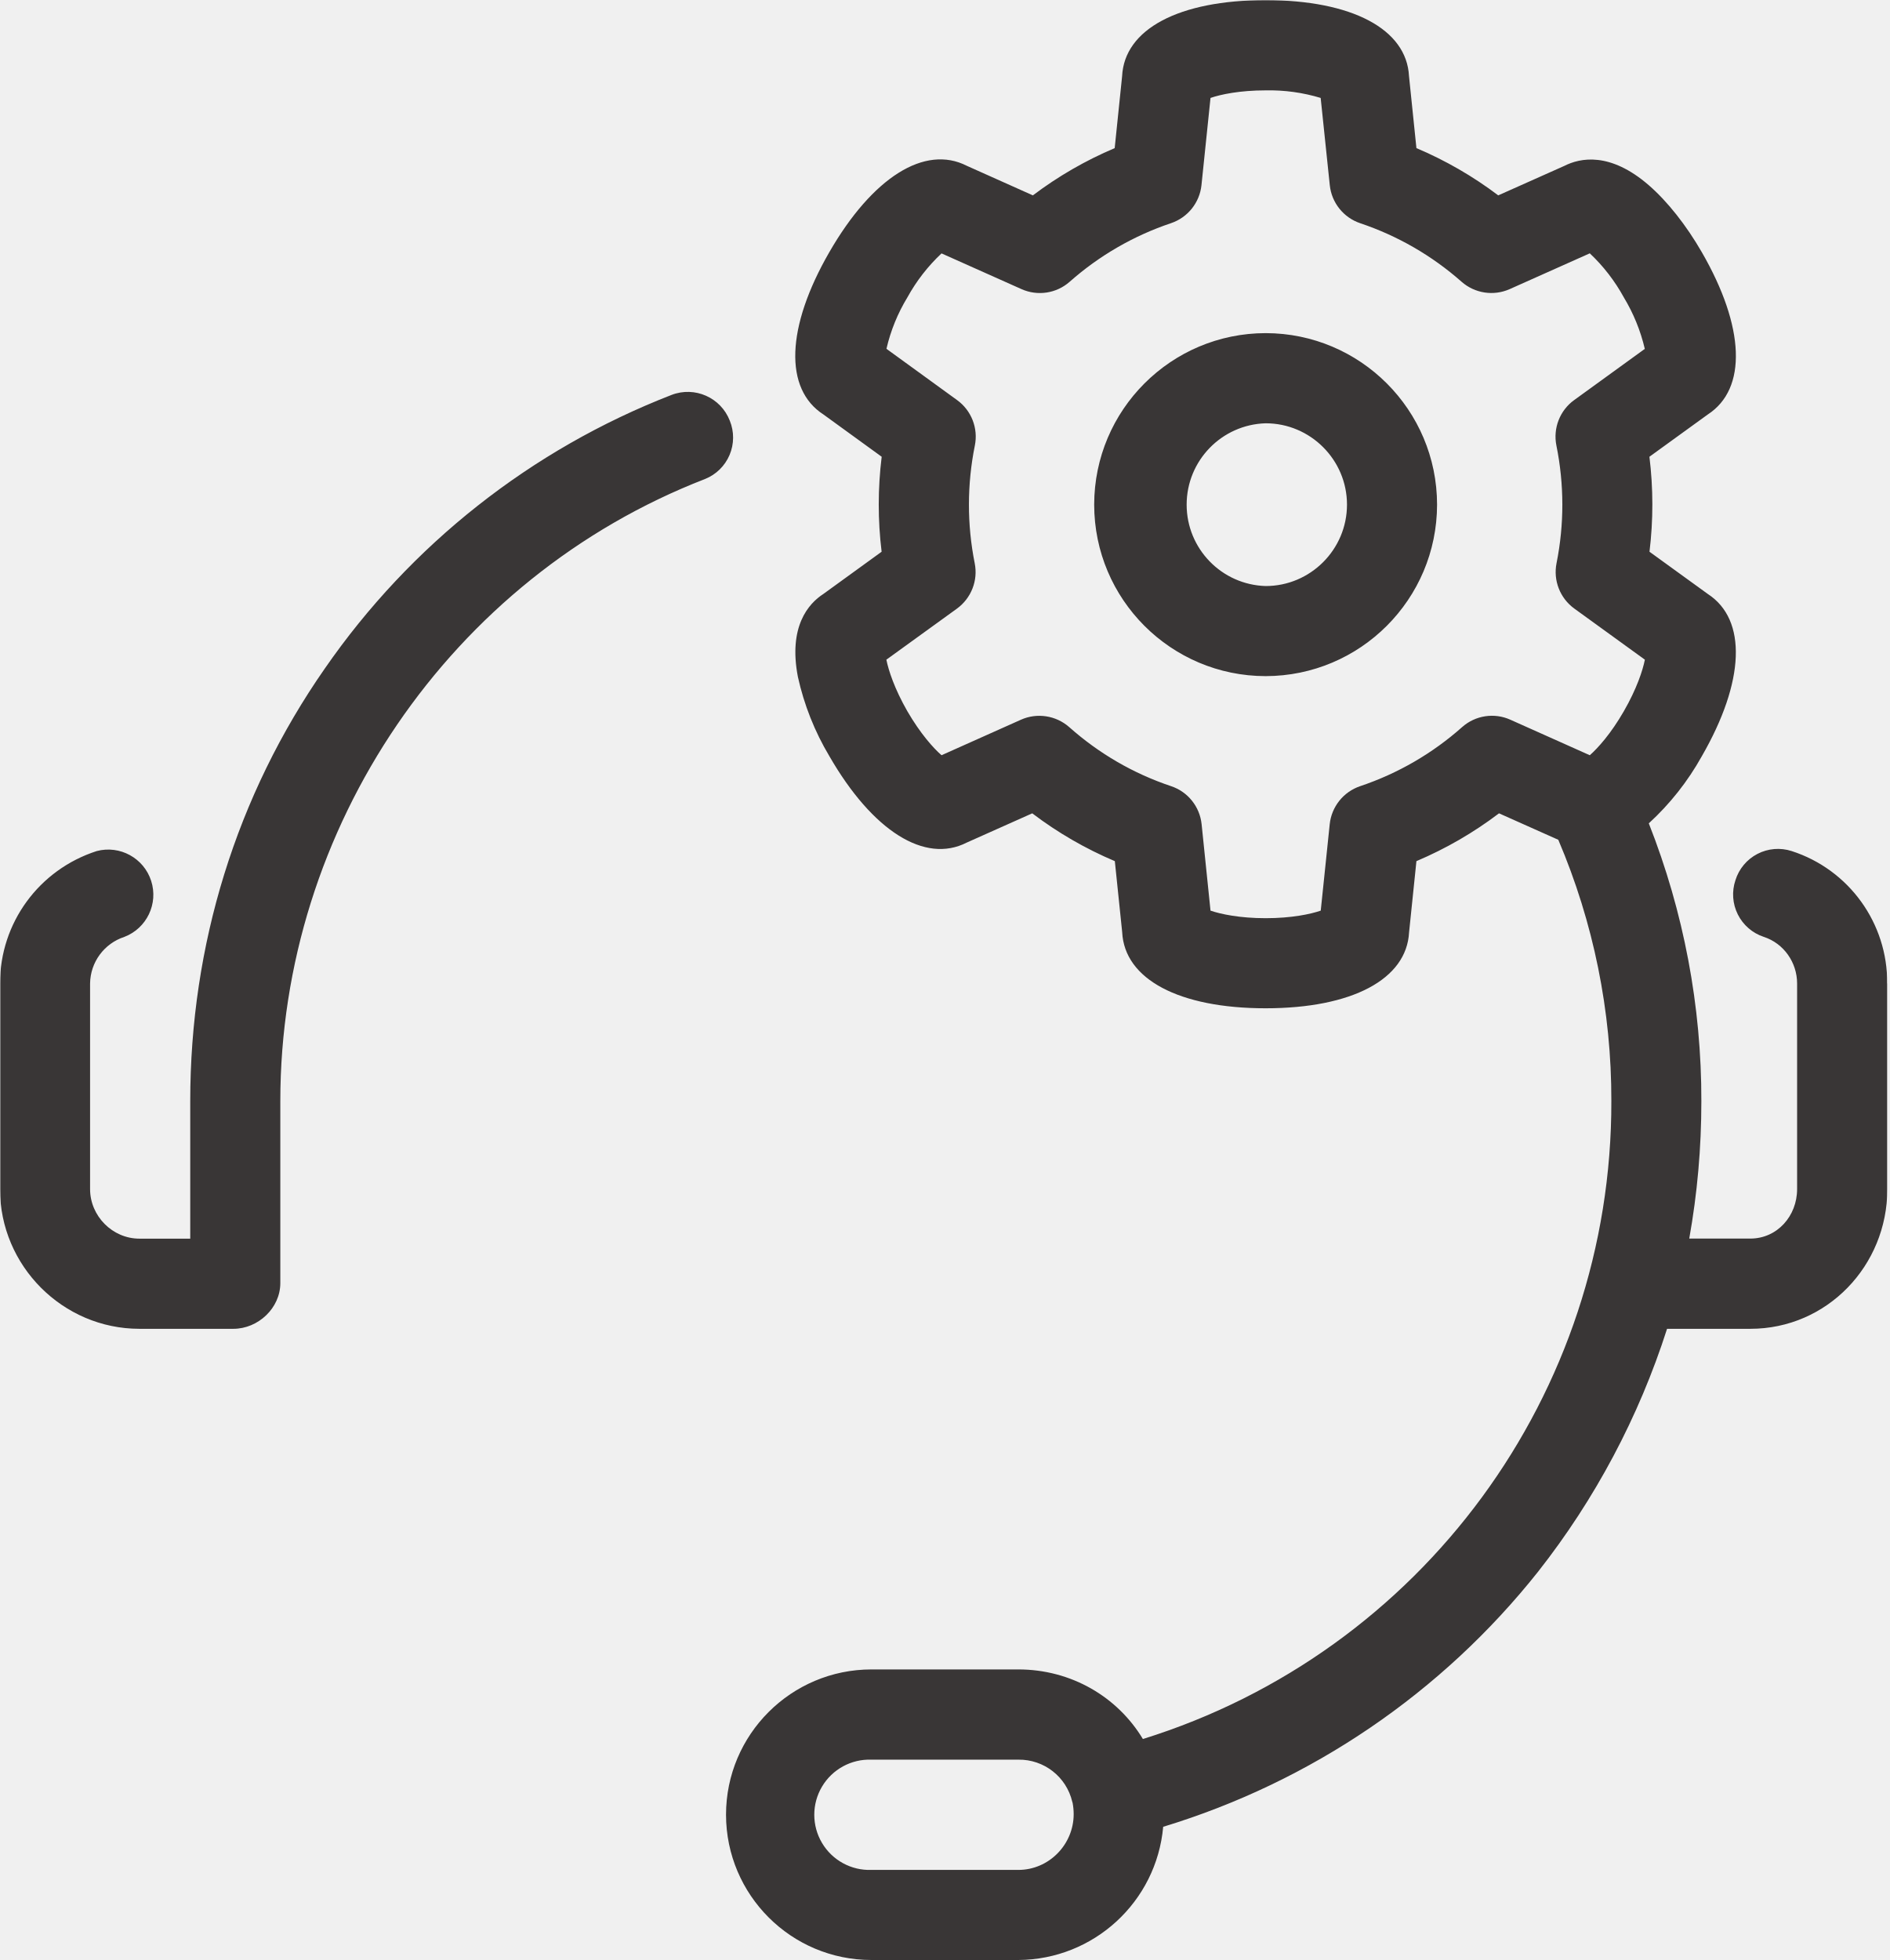
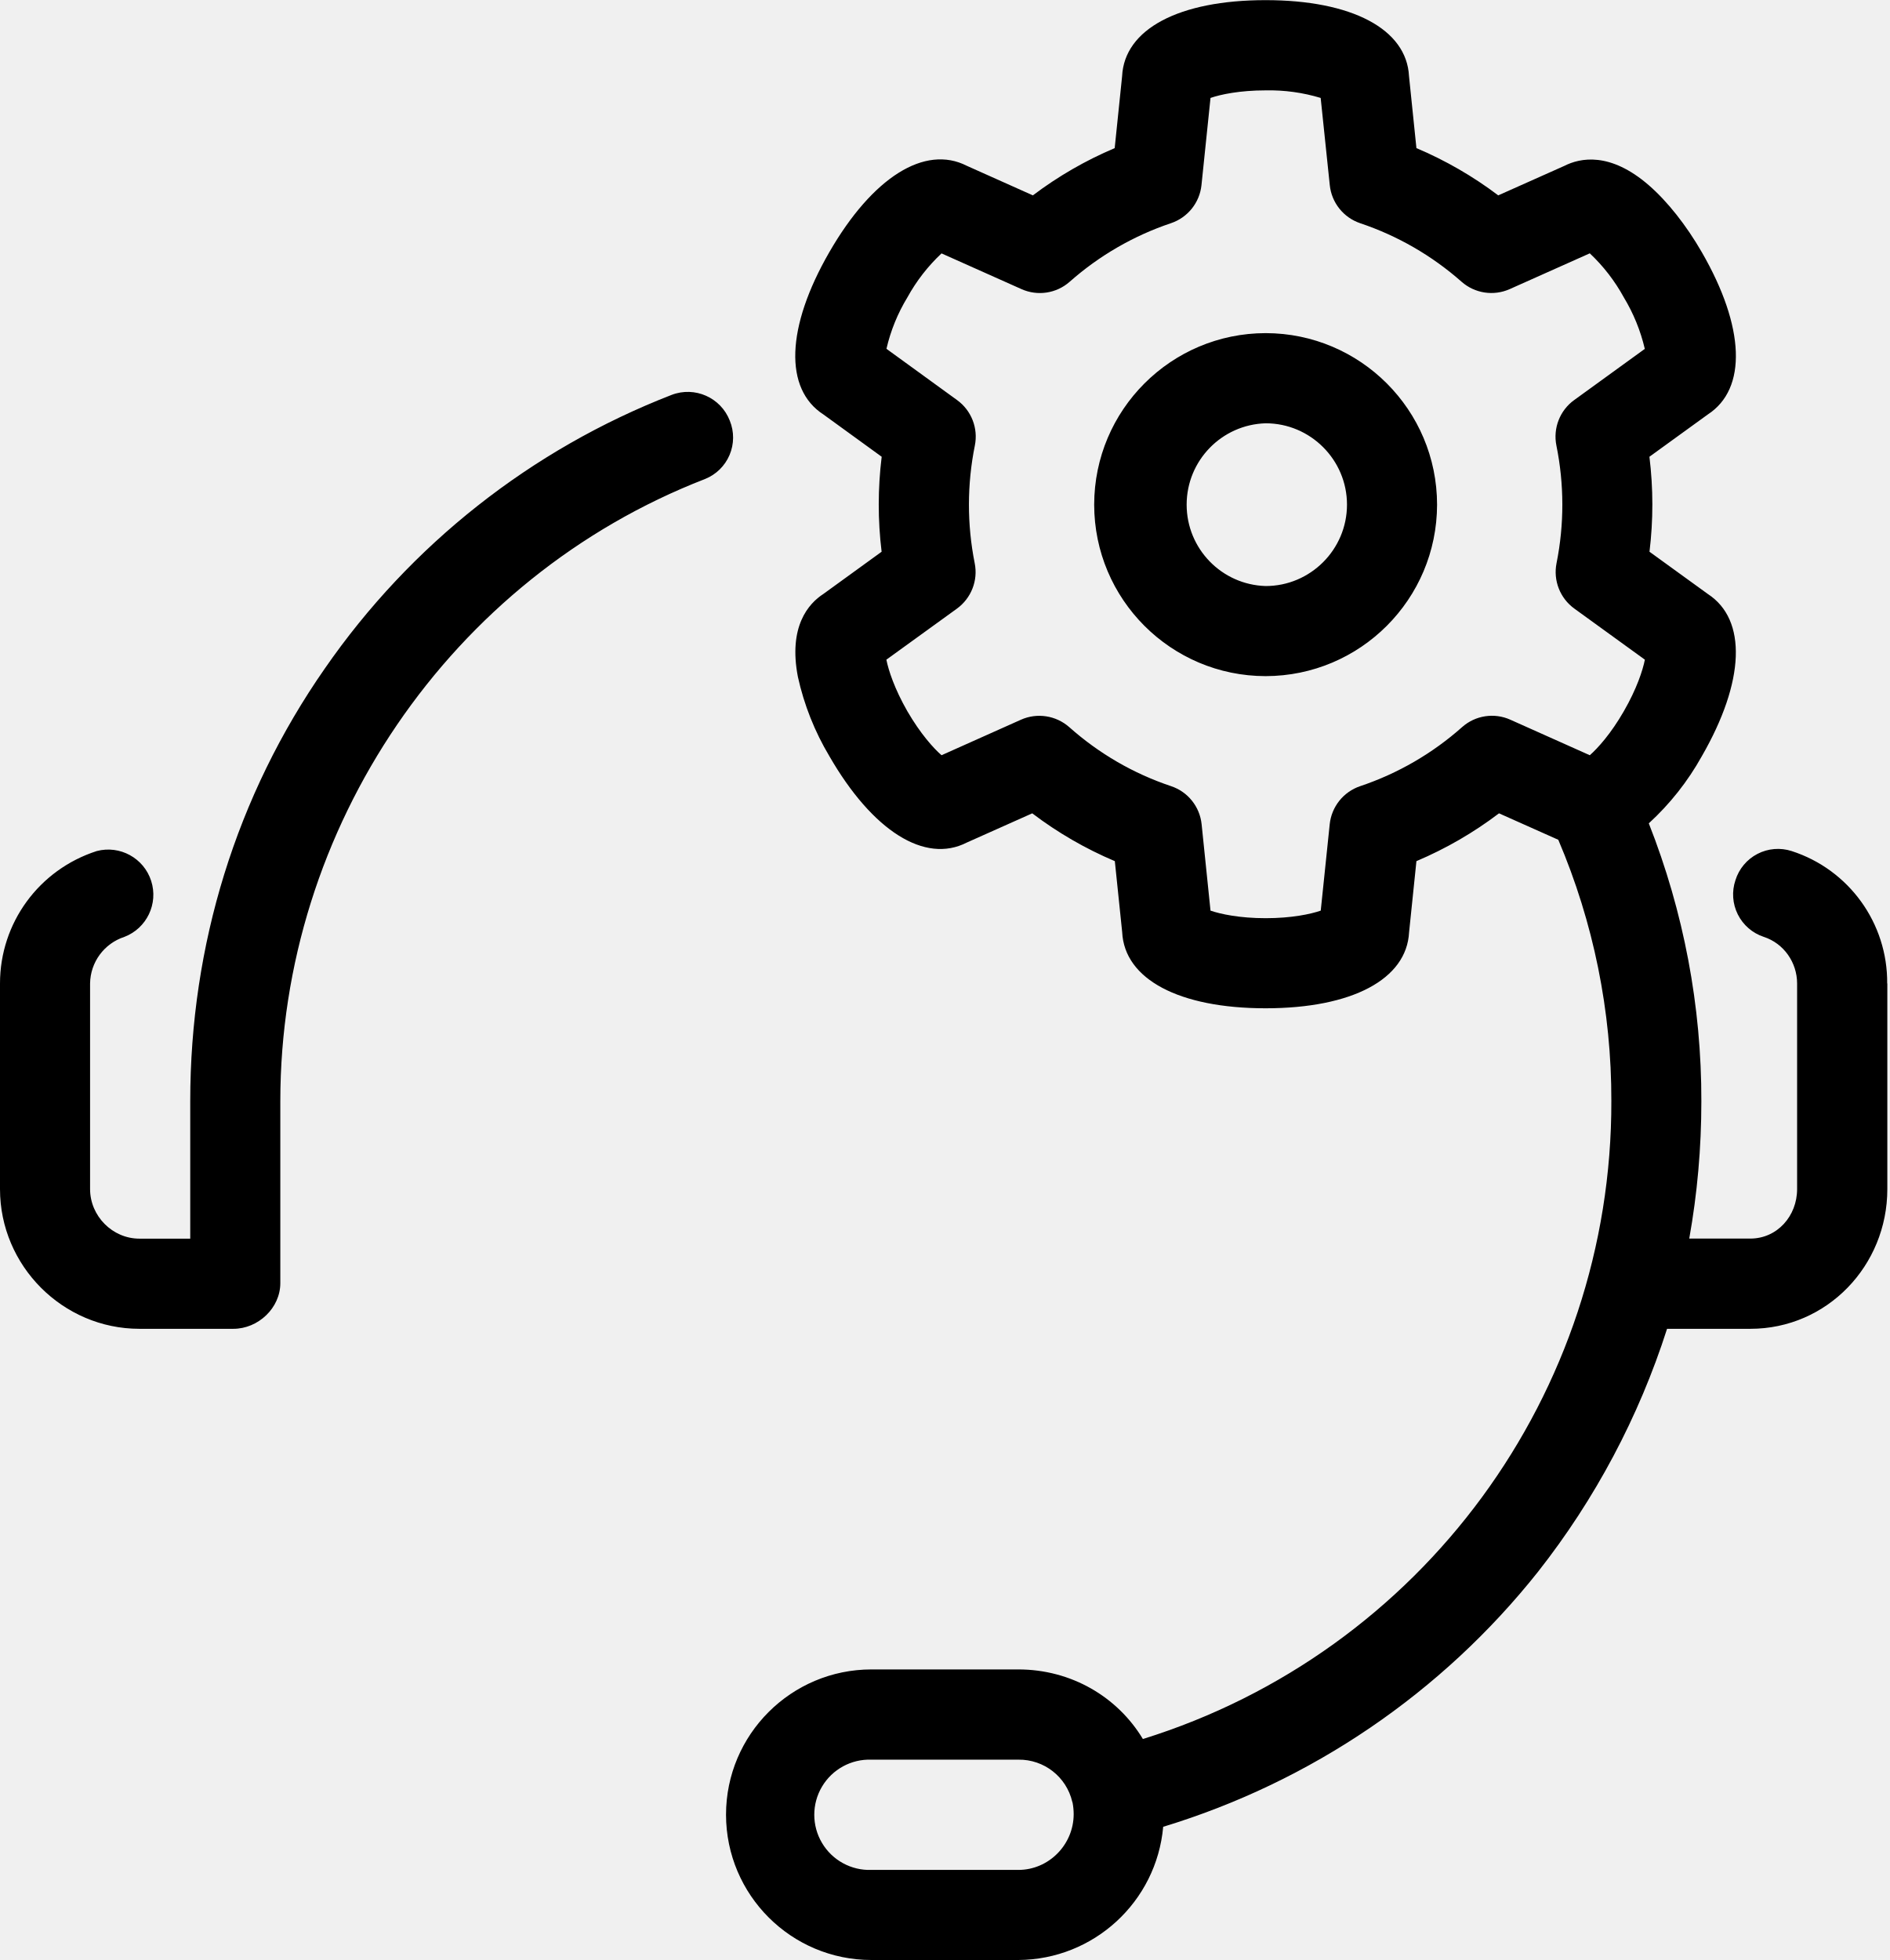
- <svg xmlns="http://www.w3.org/2000/svg" xmlns:xlink="http://www.w3.org/1999/xlink" width="27" height="28" viewBox="0 0 27 28">
-   <defs>
-     <path id="a" d="M.005.002h26.96V28H.004z" />
-   </defs>
-   <g fill="none" fill-rule="evenodd">
-     <mask id="b" fill="#fff">
-       <use xlink:href="#a" />
-     </mask>
-     <path d="M10.073 6.843c-3.638 1.41-6.068 4.982-6.068 8.887v2.6c0 .356-.316.653-.671.653H1.992c-1.095 0-1.992-.9-1.992-1.996V14.05c0-.866.557-1.626 1.382-1.892a.645.645 0 0 1 .395 1.226.71.71 0 0 0-.49.666v2.937c0 .385.32.708.705.708h.726V15.73c0-2.225.656-4.362 1.923-6.18a10.76 10.76 0 0 1 4.953-3.908.644.644 0 0 1 .833.368.638.638 0 0 1-.354.833zm10.459.366a2.453 2.453 0 0 1-2.45 2.45 2.452 2.452 0 0 1-2.449-2.45 2.453 2.453 0 0 1 2.45-2.45 2.452 2.452 0 0 1 2.449 2.45zm-1.287 0c0-.64-.522-1.162-1.162-1.162a1.163 1.163 0 0 0 0 2.325c.64 0 1.162-.522 1.162-1.163zm7.72 6.84v2.938c0 1.095-.862 1.996-1.957 1.996h-1.19a11.07 11.07 0 0 1-1.843 3.47 10.878 10.878 0 0 1-5.356 3.644A2.09 2.09 0 0 1 14.549 28h-2.098a2.078 2.078 0 0 1-2.078-2.075c0-1.147.932-2.076 2.078-2.076h2.098c.754 0 1.416.39 1.78.994a9.522 9.522 0 0 0 6.693-9.114 9.458 9.458 0 0 0-.758-3.732l-.847-.378c-.365.277-.76.505-1.18.683l-.105 1.017c-.035.67-.814 1.085-2.05 1.085-1.238 0-2.017-.416-2.049-1.088l-.105-1.014a5.48 5.48 0 0 1-1.18-.683l-.936.418c-.597.305-1.345-.164-1.962-1.234a3.809 3.809 0 0 1-.45-1.133c-.139-.72.151-1.047.364-1.185l.832-.603a5.57 5.57 0 0 1 .001-1.357l-.831-.603c-.566-.364-.536-1.247.083-2.32.617-1.07 1.365-1.538 1.963-1.234l.945.423a5.493 5.493 0 0 1 1.169-.675l.106-1.027c.032-.672.81-1.087 2.05-1.087 1.235 0 2.015.415 2.049 1.085l.106 1.029c.416.176.808.402 1.169.675l.944-.421c.226-.115.654-.204 1.208.277.265.23.534.57.756.955.618 1.07.65 1.953.086 2.319l-.834.604a5.592 5.592 0 0 1 .001 1.357l.834.604c.562.366.53 1.248-.087 2.318a3.813 3.813 0 0 1-.757.958 10.76 10.76 0 0 1 .751 3.972c0 .664-.058 1.317-.173 1.96h.872c.385 0 .669-.322.669-.707V14.05c0-.3-.19-.573-.476-.666a.638.638 0 0 1-.405-.81.636.636 0 0 1 .803-.416 1.97 1.97 0 0 1 1.365 1.892zM15.34 25.916a.865.865 0 0 0-.015-.16l-.005-.016a.78.78 0 0 0-.77-.602h-2.1a.788.788 0 1 0 0 1.575h2.1c.435 0 .79-.361.79-.797zm7.15-20.2l1.01-.732a2.538 2.538 0 0 0-.3-.736 2.532 2.532 0 0 0-.486-.629l-1.144.511a.644.644 0 0 1-.688-.105 4.21 4.21 0 0 0-1.448-.836.644.644 0 0 1-.435-.545l-.13-1.245a2.533 2.533 0 0 0-.786-.108c-.37 0-.643.058-.788.108l-.129 1.245a.644.644 0 0 1-.435.544 4.207 4.207 0 0 0-1.448.837.643.643 0 0 1-.689.105l-1.142-.51a2.538 2.538 0 0 0-.487.627 2.5 2.5 0 0 0-.3.736l1.01.733a.644.644 0 0 1 .253.649 4.275 4.275 0 0 0-.002 1.681c.05.247-.05.5-.253.648l-1.009.73c.03.151.116.416.3.737.186.32.372.527.488.628l1.134-.507c.23-.103.5-.062.69.105.428.38.918.664 1.456.844.24.08.41.293.436.544l.127 1.234c.146.05.418.108.788.108.37 0 .642-.058.787-.108l.128-1.233a.645.645 0 0 1 .435-.545 4.205 4.205 0 0 0 1.457-.844.642.642 0 0 1 .69-.105l1.134.507c.115-.101.302-.308.486-.628.185-.321.271-.586.301-.737l-1.008-.73a.645.645 0 0 1-.254-.649 4.254 4.254 0 0 0-.002-1.68.645.645 0 0 1 .254-.65z" fill="#393636" mask="url(#b)" />
-   </g>
+ <svg xmlns="http://www.w3.org/2000/svg" viewBox="0 0 27 28">
+   <path d="M10.073 6.843c-3.638 1.41-6.068 4.982-6.068 8.887v2.6c0 .356-.316.653-.671.653H1.992c-1.095 0-1.992-.9-1.992-1.996V14.05c0-.866.557-1.626 1.382-1.892a.645.645 0 0 1 .395 1.226.71.71 0 0 0-.49.666v2.937c0 .385.32.708.705.708h.726V15.73c0-2.225.656-4.362 1.923-6.18a10.76 10.76 0 0 1 4.953-3.908.644.644 0 0 1 .833.368.638.638 0 0 1-.354.833zm10.459.366a2.453 2.453 0 0 1-2.45 2.45 2.452 2.452 0 0 1-2.449-2.45 2.453 2.453 0 0 1 2.45-2.45 2.452 2.452 0 0 1 2.449 2.45zm-1.287 0c0-.64-.522-1.162-1.162-1.162a1.163 1.163 0 0 0 0 2.325c.64 0 1.162-.522 1.162-1.163zm7.72 6.84v2.938c0 1.095-.862 1.996-1.957 1.996h-1.19a11.07 11.07 0 0 1-1.843 3.47 10.878 10.878 0 0 1-5.356 3.644A2.09 2.09 0 0 1 14.549 28h-2.098a2.078 2.078 0 0 1-2.078-2.075c0-1.147.932-2.076 2.078-2.076h2.098c.754 0 1.416.39 1.78.994a9.522 9.522 0 0 0 6.693-9.114 9.458 9.458 0 0 0-.758-3.732l-.847-.378c-.365.277-.76.505-1.18.683l-.105 1.017c-.035.67-.814 1.085-2.05 1.085-1.238 0-2.017-.416-2.049-1.088l-.105-1.014a5.48 5.48 0 0 1-1.18-.683l-.936.418c-.597.305-1.345-.164-1.962-1.234a3.809 3.809 0 0 1-.45-1.133c-.139-.72.151-1.047.364-1.185l.832-.603a5.57 5.57 0 0 1 .001-1.357l-.831-.603c-.566-.364-.536-1.247.083-2.32.617-1.07 1.365-1.538 1.963-1.234l.945.423a5.493 5.493 0 0 1 1.169-.675l.106-1.027c.032-.672.81-1.087 2.05-1.087 1.235 0 2.015.415 2.049 1.085l.106 1.029c.416.176.808.402 1.169.675l.944-.421c.226-.115.654-.204 1.208.277.265.23.534.57.756.955.618 1.07.65 1.953.086 2.319l-.834.604a5.592 5.592 0 0 1 .001 1.357l.834.604c.562.366.53 1.248-.087 2.318a3.813 3.813 0 0 1-.757.958 10.76 10.76 0 0 1 .751 3.972c0 .664-.058 1.317-.173 1.96h.872c.385 0 .669-.322.669-.707V14.05c0-.3-.19-.573-.476-.666a.638.638 0 0 1-.405-.81.636.636 0 0 1 .803-.416 1.97 1.97 0 0 1 1.365 1.892zM15.34 25.916a.865.865 0 0 0-.015-.16l-.005-.016a.78.78 0 0 0-.77-.602h-2.1a.788.788 0 1 0 0 1.575h2.1c.435 0 .79-.361.79-.797zm7.15-20.2l1.01-.732a2.538 2.538 0 0 0-.3-.736 2.532 2.532 0 0 0-.486-.629l-1.144.511a.644.644 0 0 1-.688-.105 4.21 4.21 0 0 0-1.448-.836.644.644 0 0 1-.435-.545l-.13-1.245a2.533 2.533 0 0 0-.786-.108c-.37 0-.643.058-.788.108l-.129 1.245a.644.644 0 0 1-.435.544 4.207 4.207 0 0 0-1.448.837.643.643 0 0 1-.689.105l-1.142-.51a2.538 2.538 0 0 0-.487.627 2.5 2.5 0 0 0-.3.736l1.01.733a.644.644 0 0 1 .253.649 4.275 4.275 0 0 0-.002 1.681c.05.247-.05.5-.253.648l-1.009.73c.03.151.116.416.3.737.186.32.372.527.488.628l1.134-.507c.23-.103.5-.062.69.105.428.38.918.664 1.456.844.24.08.41.293.436.544l.127 1.234c.146.05.418.108.788.108.37 0 .642-.058.787-.108l.128-1.233a.645.645 0 0 1 .435-.545 4.205 4.205 0 0 0 1.457-.844.642.642 0 0 1 .69-.105l1.134.507c.115-.101.302-.308.486-.628.185-.321.271-.586.301-.737l-1.008-.73a.645.645 0 0 1-.254-.649 4.254 4.254 0 0 0-.002-1.68.645.645 0 0 1 .254-.65z" fill="currentColor" fill-rule="evenodd" />
</svg>
